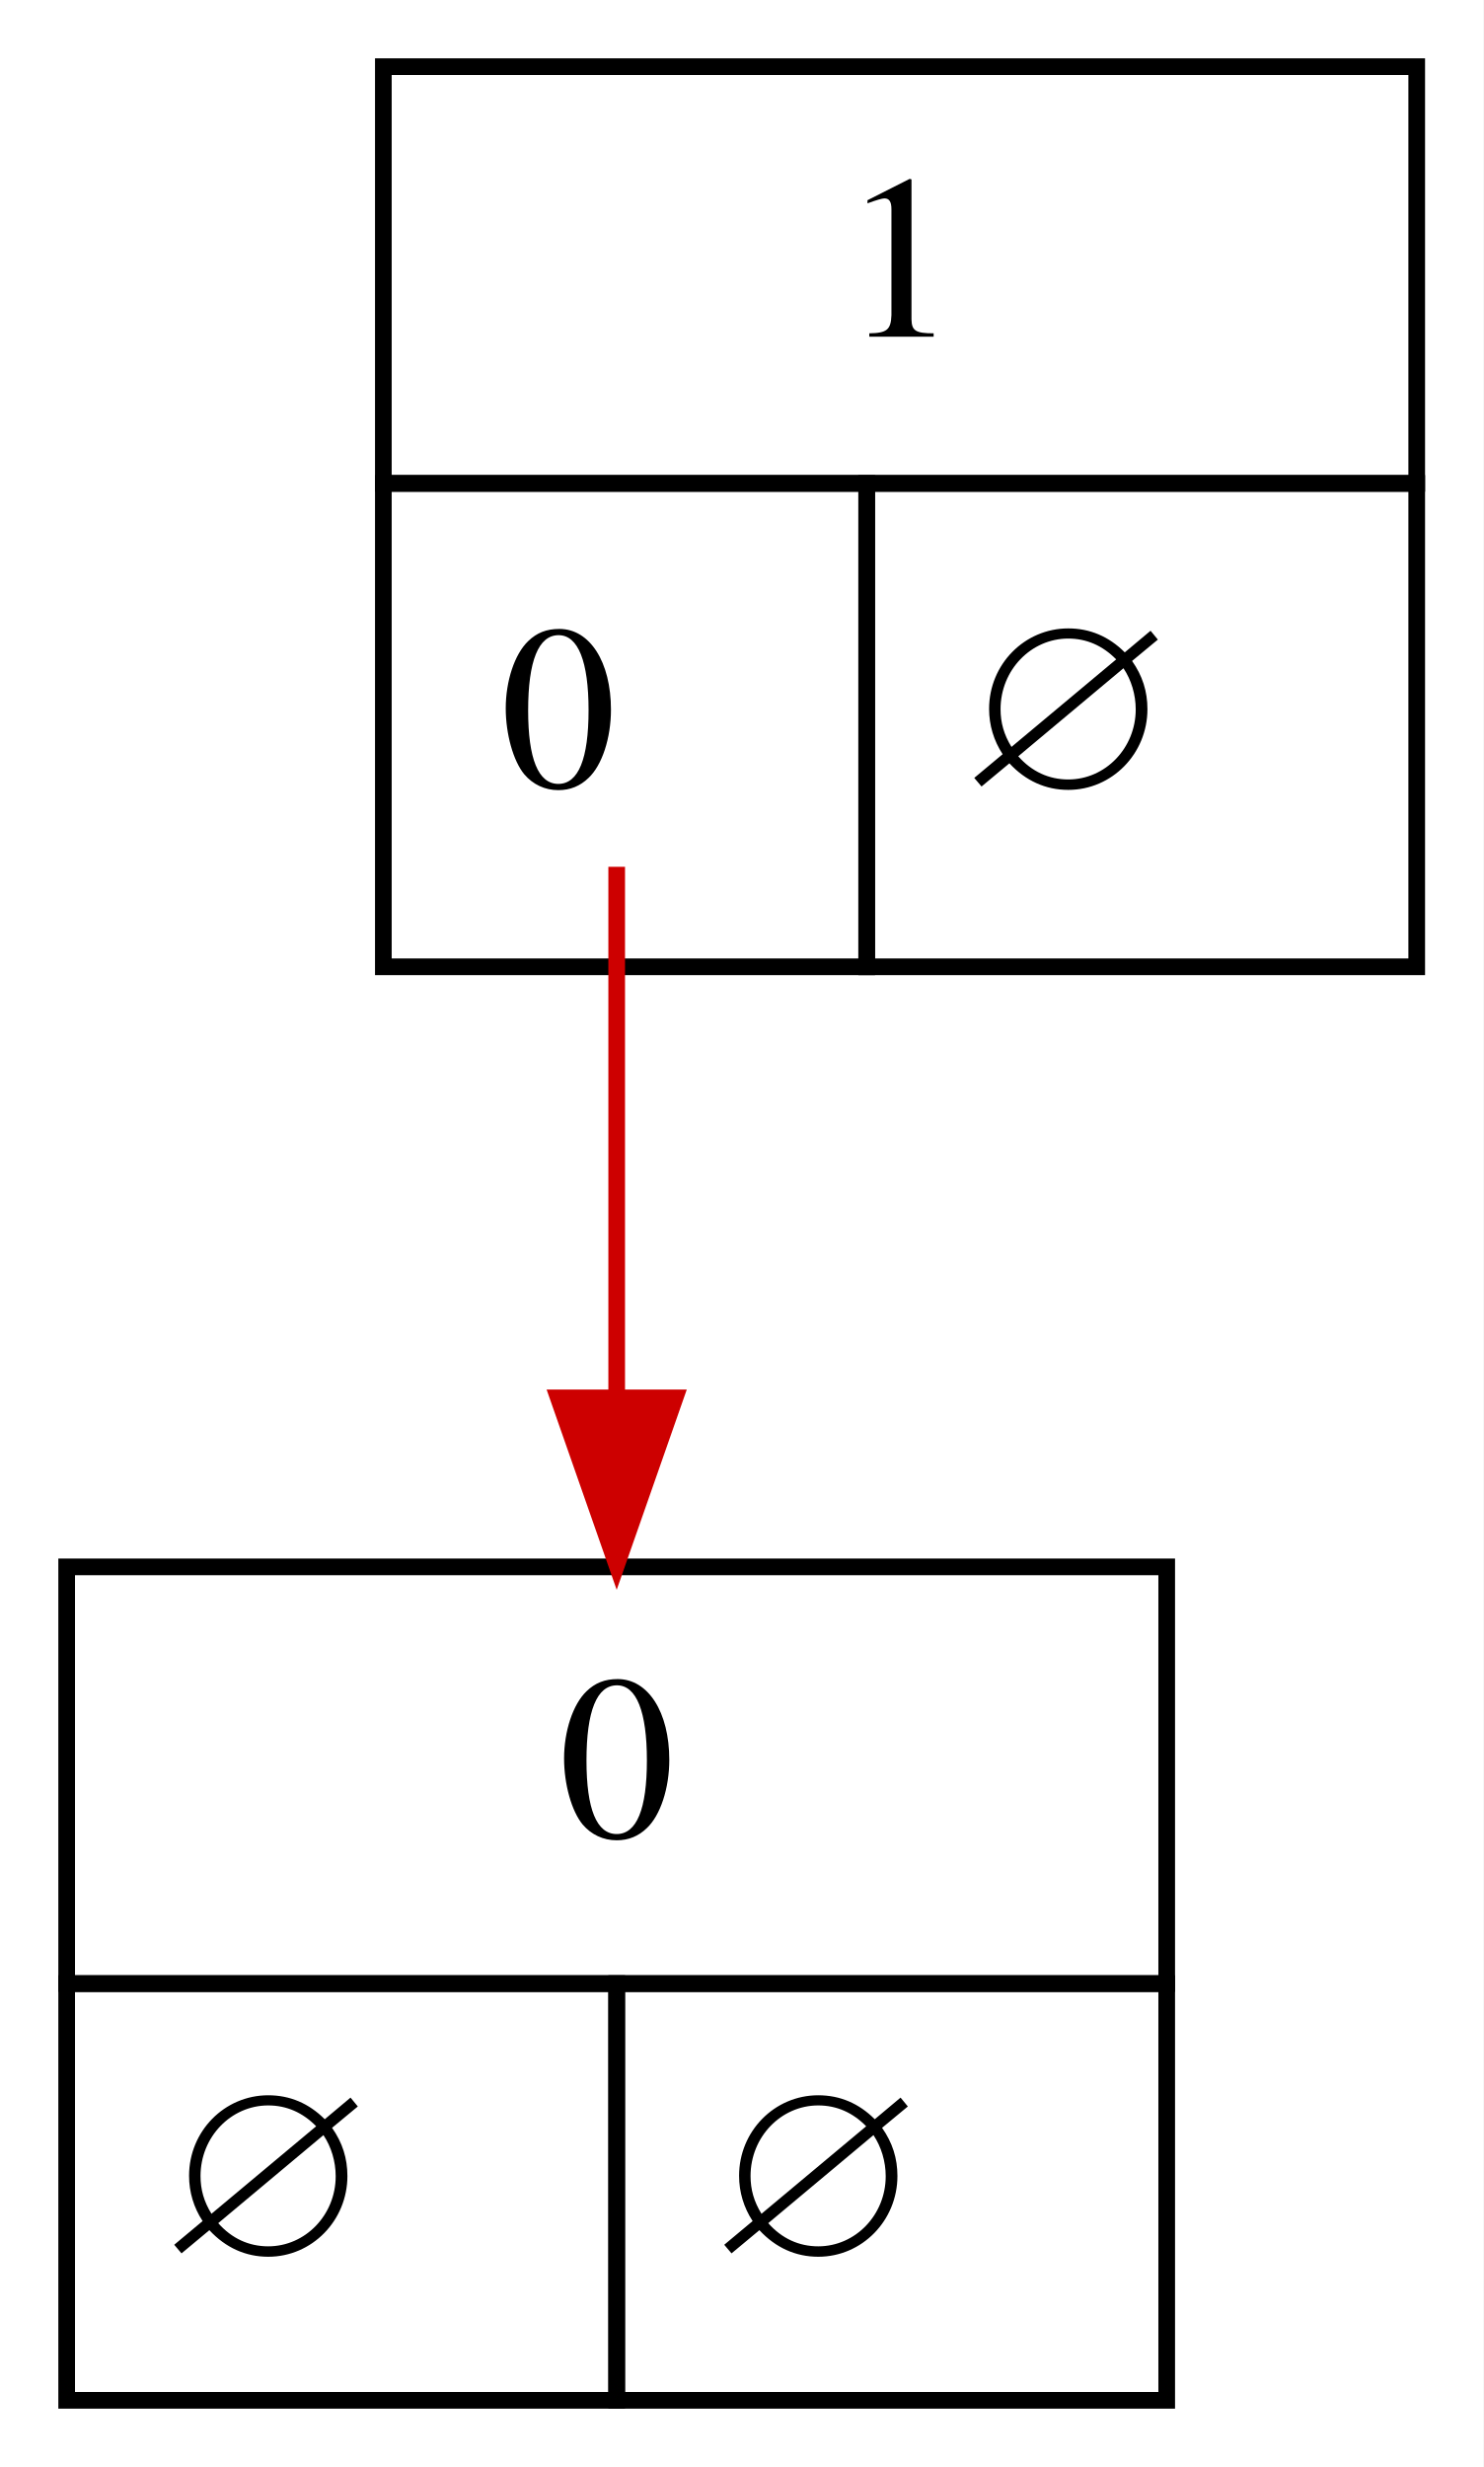
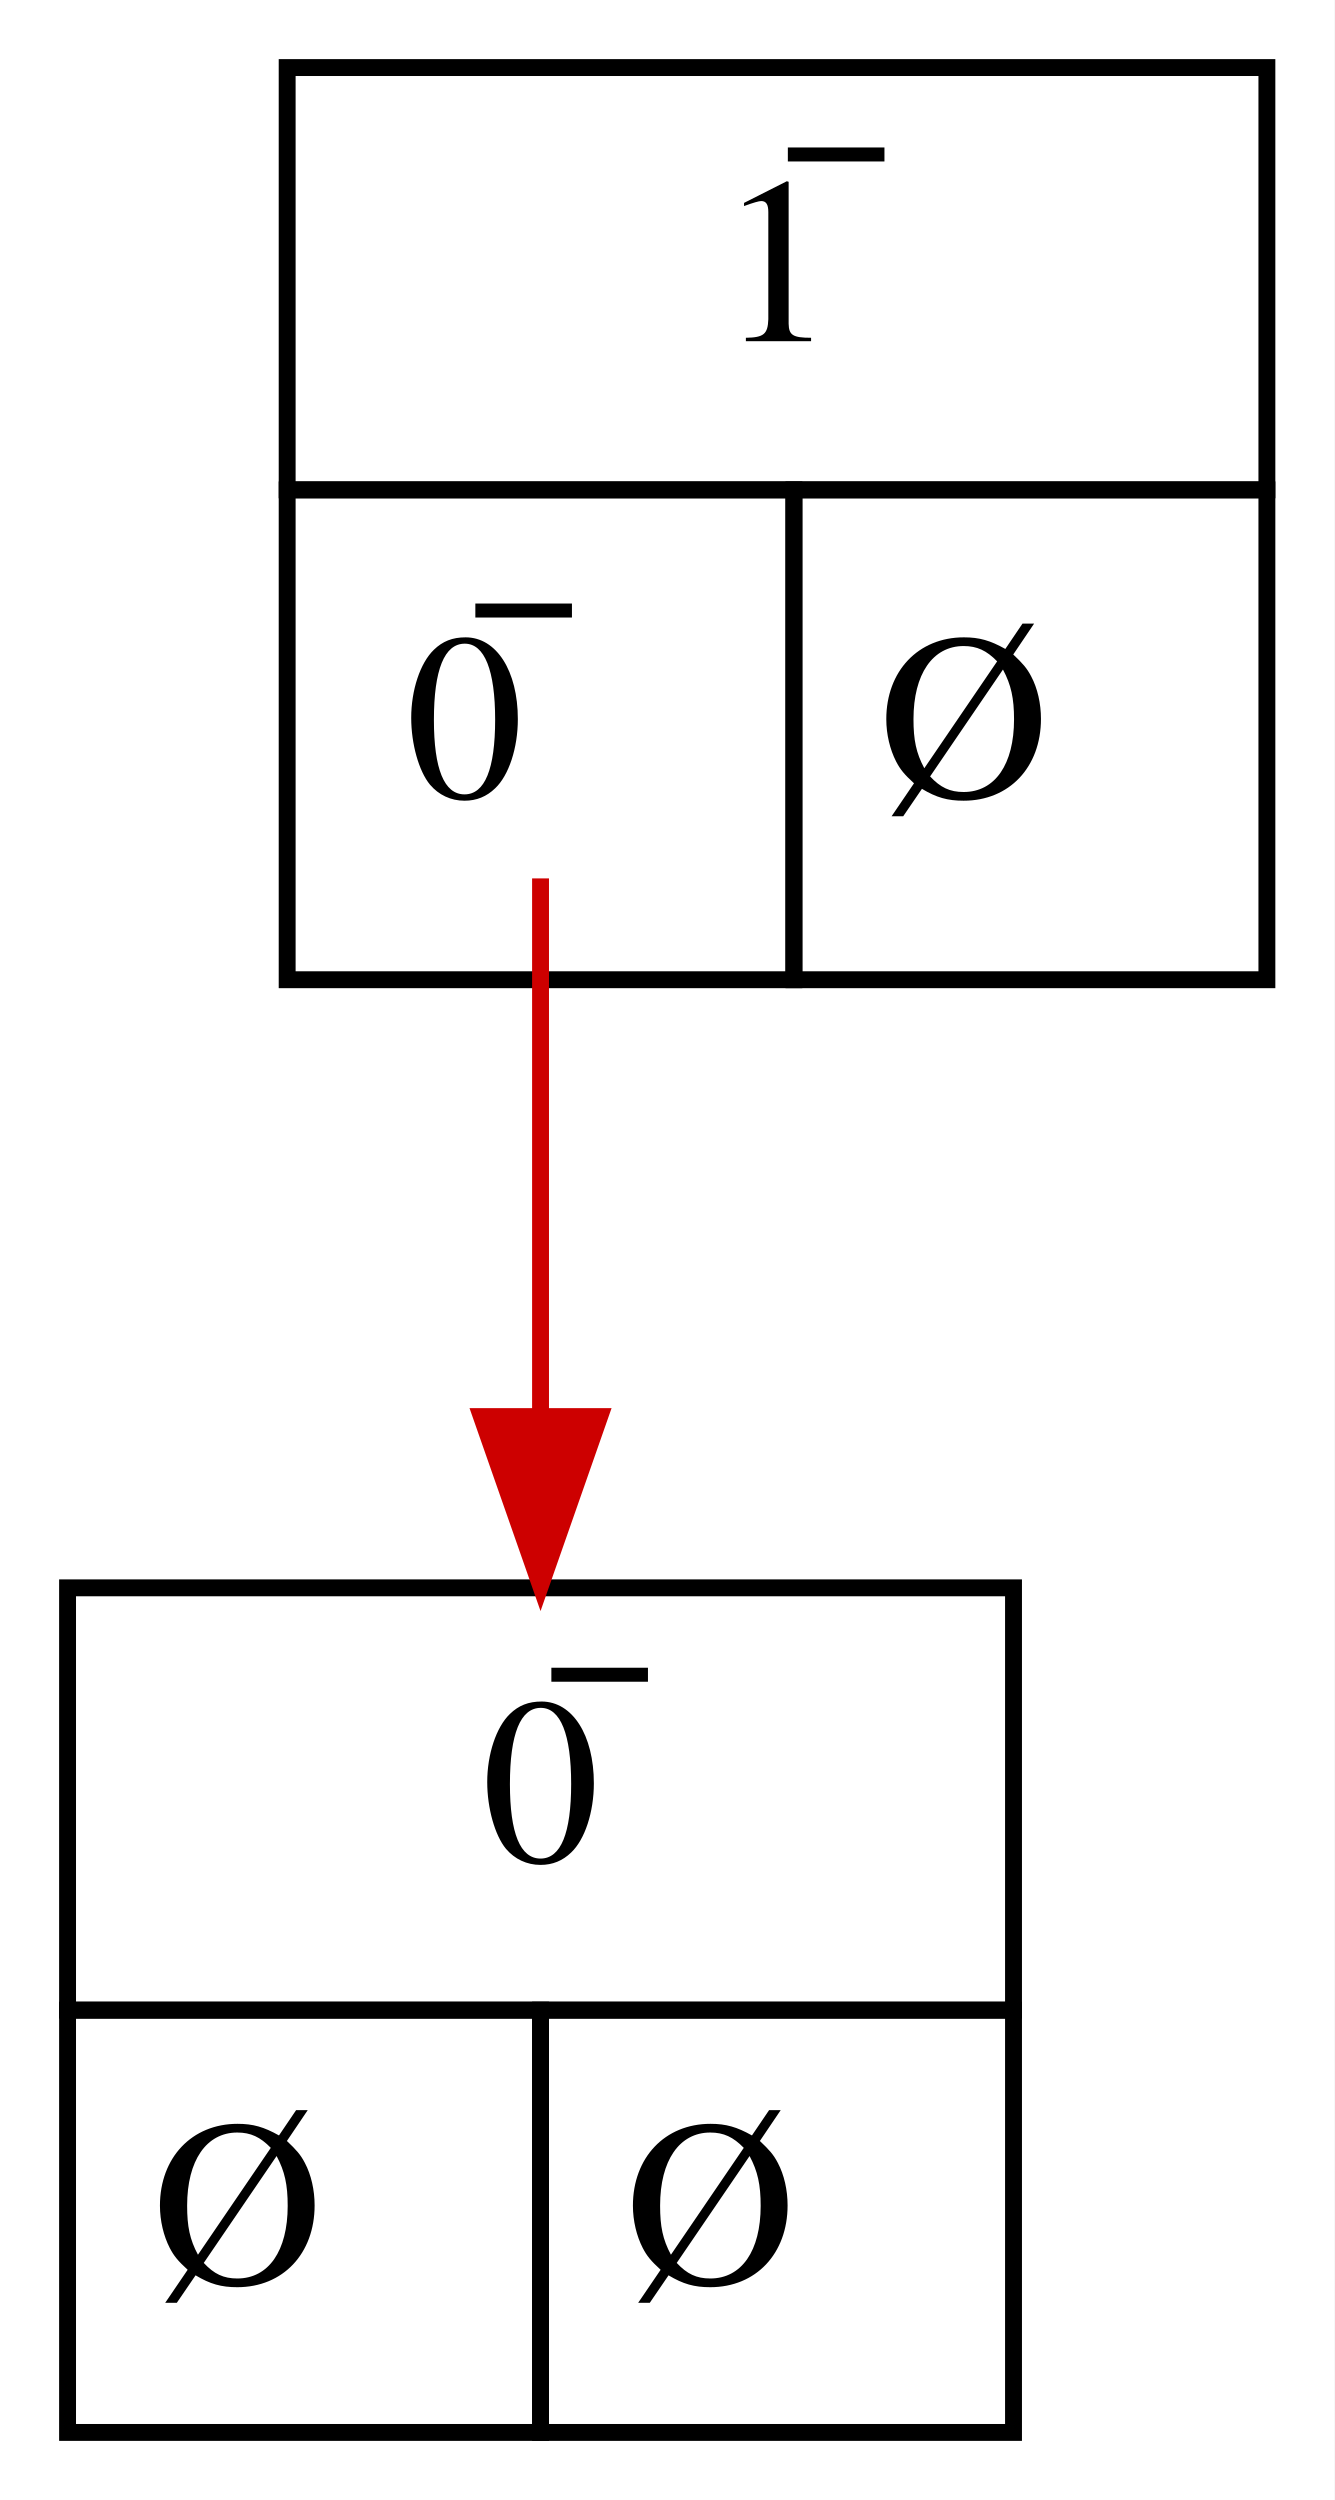
- <svg xmlns="http://www.w3.org/2000/svg" width="89pt" height="148pt" viewBox="0.00 0.00 89.00 148.00">
+ <svg xmlns="http://www.w3.org/2000/svg" width="79pt" height="148pt" viewBox="0.00 0.00 79.00 148.00">
  <g id="graph0" class="graph" transform="scale(1 1) rotate(0) translate(4 144)">
-     <polygon fill="white" stroke="none" points="-4,4 -4,-144 85,-144 85,4 -4,4" />
+     <polygon fill="white" stroke="none" points="-4,4 -4,-144 75,-144 75,4 -4,4" />
    <g id="node1" class="node">
-       <polygon fill="none" stroke="black" points="19,-115 19,-140 81,-140 81,-115 19,-115" />
-       <text text-anchor="start" x="46.5" y="-123.8" font-family="Times,serif" font-size="14.00">1</text>
-       <polygon fill="none" stroke="black" points="19,-86 19,-115 48,-115 48,-86 19,-86" />
-       <text text-anchor="start" x="26" y="-96.8" font-family="Times,serif" font-size="14.00"> 0 </text>
-       <polygon fill="none" stroke="black" points="48,-86 48,-115 81,-115 81,-86 48,-86" />
-       <text text-anchor="start" x="53" y="-96.8" font-family="Times,serif" font-size="14.00"> ∅ </text>
+       <polygon fill="none" stroke="black" points="13,-115 13,-140 71,-140 71,-115 13,-115" />
+       <text text-anchor="start" x="38.5" y="-123.8" font-family="Times,serif" font-size="14.00">1̅</text>
+       <polygon fill="none" stroke="black" points="13,-86 13,-115 43,-115 43,-86 13,-86" />
+       <text text-anchor="start" x="20" y="-96.8" font-family="Times,serif" font-size="14.00"> 0̅ </text>
+       <polygon fill="none" stroke="black" points="43,-86 43,-115 71,-115 71,-86 43,-86" />
+       <text text-anchor="start" x="48" y="-96.8" font-family="Times,serif" font-size="14.00"> Ø </text>
    </g>
    <g id="node2" class="node">
-       <polygon fill="none" stroke="black" points="0,-25 0,-50 66,-50 66,-25 0,-25" />
-       <text text-anchor="start" x="29.5" y="-33.8" font-family="Times,serif" font-size="14.00">0</text>
-       <polygon fill="none" stroke="black" points="0,-0 0,-25 33,-25 33,-0 0,-0" />
-       <text text-anchor="start" x="5" y="-8.8" font-family="Times,serif" font-size="14.00"> ∅ </text>
-       <polygon fill="none" stroke="black" points="33,-0 33,-25 66,-25 66,-0 33,-0" />
-       <text text-anchor="start" x="38" y="-8.8" font-family="Times,serif" font-size="14.00"> ∅ </text>
+       <polygon fill="none" stroke="black" points="-3.55271e-15,-25 -3.55271e-15,-50 56,-50 56,-25 -3.55271e-15,-25" />
+       <text text-anchor="start" x="24.5" y="-33.8" font-family="Times,serif" font-size="14.00">0̅</text>
+       <polygon fill="none" stroke="black" points="-3.55271e-15,-0 -3.55271e-15,-25 28,-25 28,-0 -3.55271e-15,-0" />
+       <text text-anchor="start" x="5" y="-8.8" font-family="Times,serif" font-size="14.00"> Ø </text>
+       <polygon fill="none" stroke="black" points="28,-0 28,-25 56,-25 56,-0 28,-0" />
+       <text text-anchor="start" x="33" y="-8.8" font-family="Times,serif" font-size="14.00"> Ø </text>
    </g>
    <g id="edge1" class="edge">
-       <path fill="none" stroke="#cd0000" d="M33,-92C33,-81.71 33,-70.517 33,-60.322" />
-       <polygon fill="#cd0000" stroke="#cd0000" points="36.5,-60.137 33,-50.138 29.5,-60.138 36.5,-60.137" />
+       <path fill="none" stroke="#cd0000" d="M28,-92C28,-81.71 28,-70.517 28,-60.322" />
+       <polygon fill="#cd0000" stroke="#cd0000" points="31.5,-60.137 28,-50.138 24.5,-60.138 31.5,-60.137" />
    </g>
  </g>
</svg>
